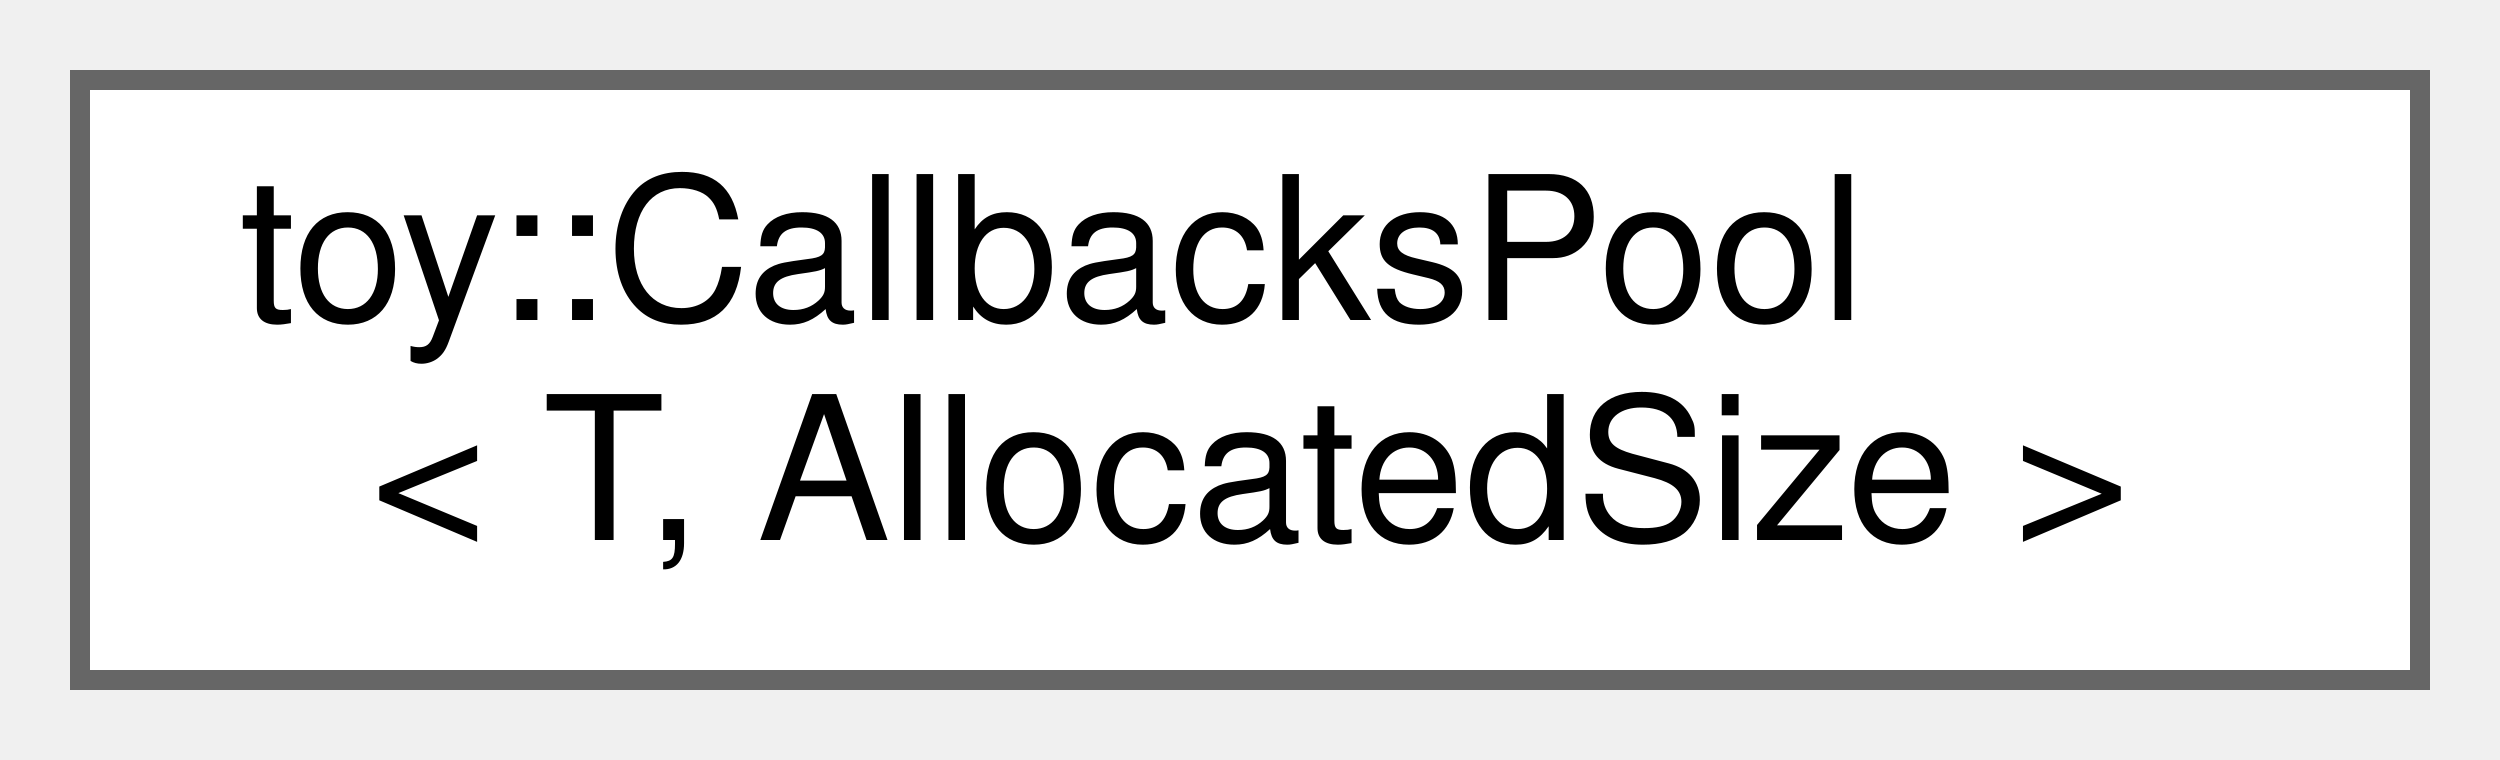
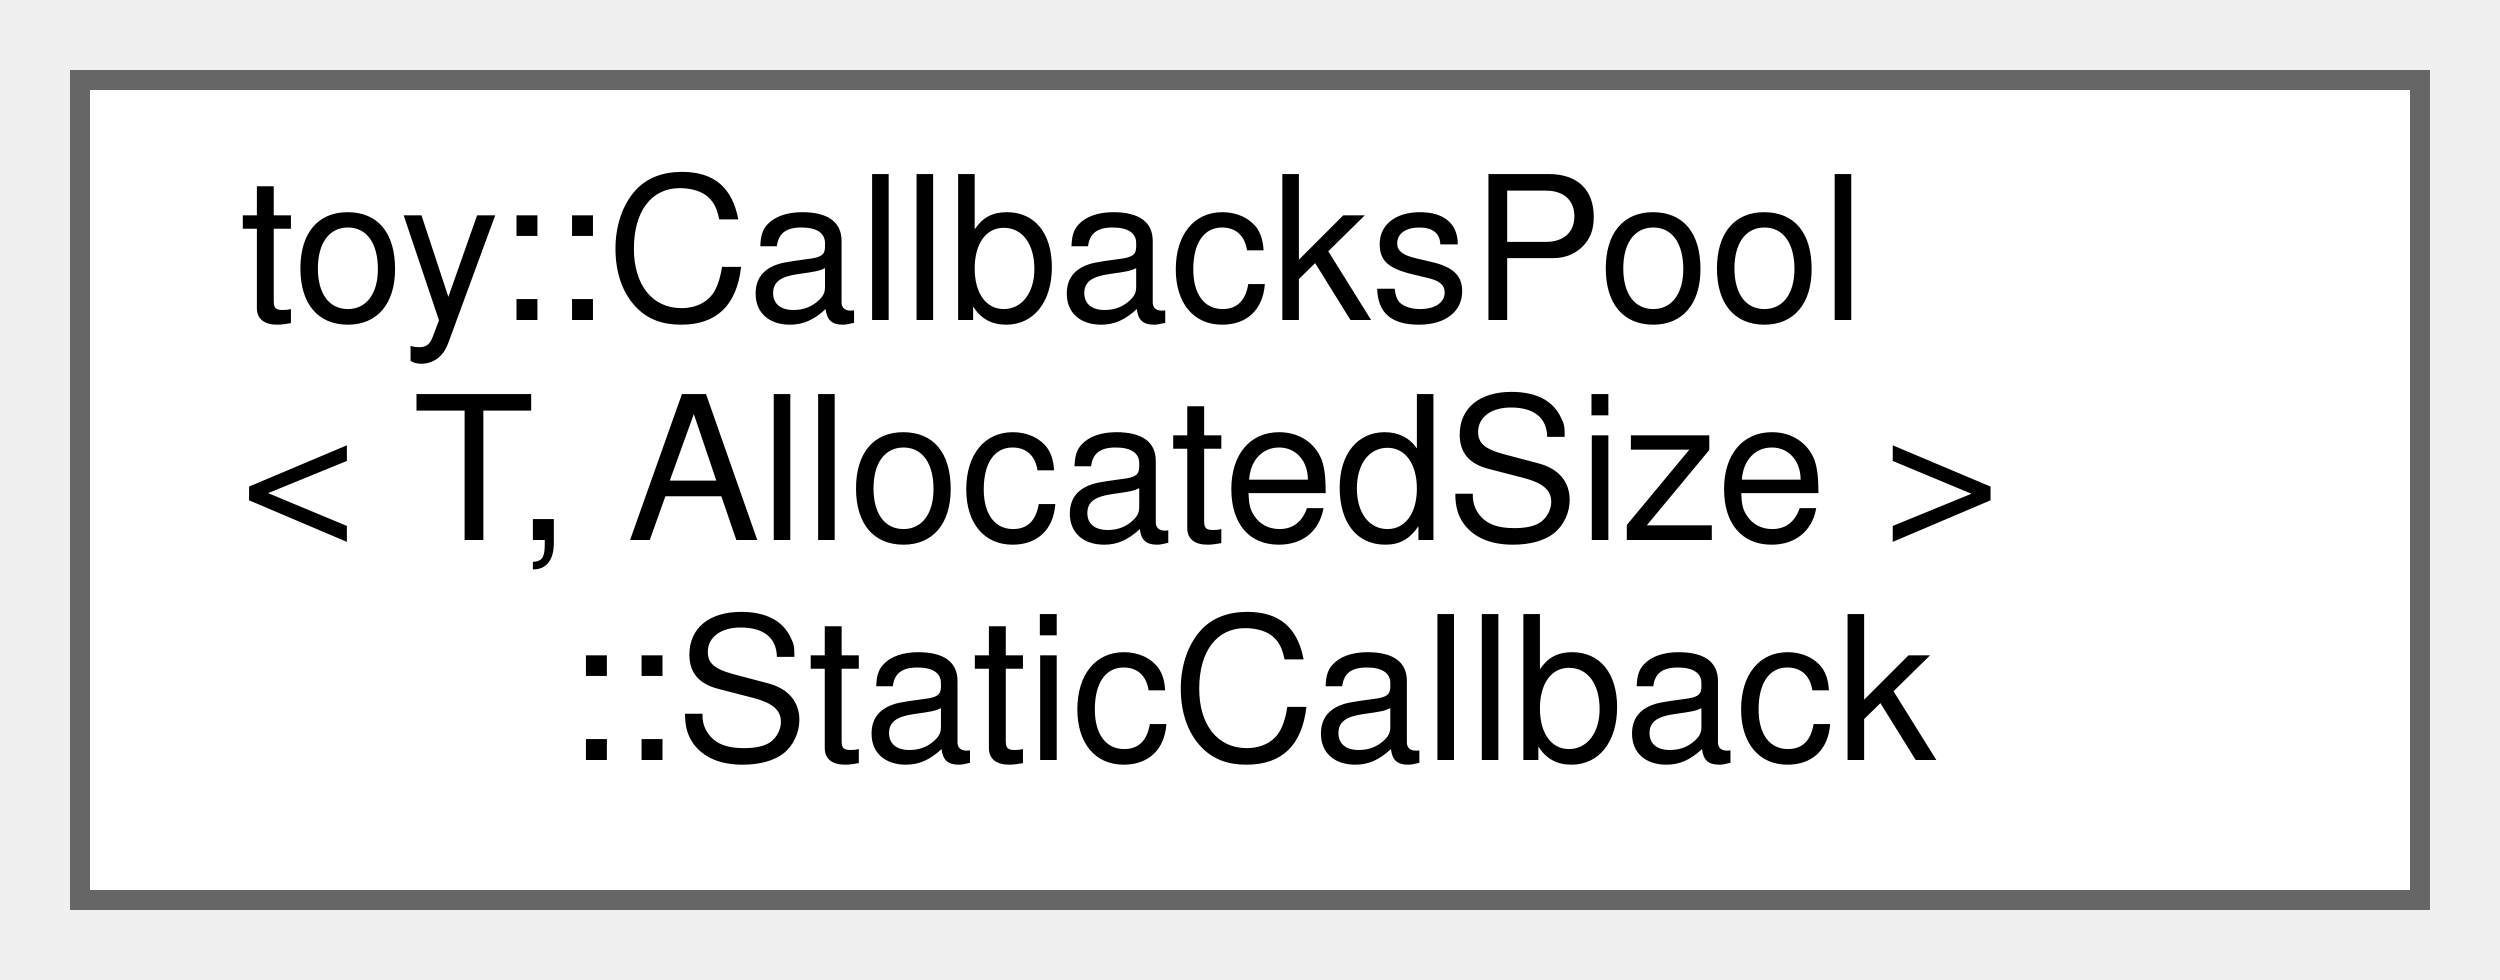
- <svg xmlns="http://www.w3.org/2000/svg" xmlns:xlink="http://www.w3.org/1999/xlink" width="125pt" height="38pt" viewBox="0.00 0.00 125.00 38.00">
-   <g id="graph0" class="graph" transform="scale(1 1) rotate(0) translate(4 34)">
+ <svg xmlns="http://www.w3.org/2000/svg" xmlns:xlink="http://www.w3.org/1999/xlink" width="125pt" height="49pt" viewBox="0.00 0.00 125.00 49.00">
+   <g id="graph0" class="graph" transform="scale(1 1) rotate(0) translate(4 45)">
    <g id="Node000000" class="node">
      <g id="a_Node000000">
-         <a xlink:href="d8/dc9/classtoy_1_1_callbacks_pool.html" target="_top" xlink:title="Fixed-capacity array of function pointers for observer-style notification.">
-           <polygon fill="white" stroke="#666666" points="117,-30 0,-30 0,0 117,0 117,-30" />
-           <text text-anchor="start" x="8" y="-18" font-family="Helvetica,sans-Serif" font-size="10.00">toy::CallbacksPool</text>
-           <text text-anchor="middle" x="58.5" y="-7" font-family="Helvetica,sans-Serif" font-size="10.00">&lt; T, AllocatedSize &gt;</text>
+         <a xlink:href="d7/d9f/structtoy_1_1_callbacks_pool_1_1_static_callback.html" target="_top" xlink:title="Internal structure to store a callback function pointer.">
+           <polygon fill="white" stroke="#666666" points="117,-41 0,-41 0,0 117,0 117,-41" />
+           <text text-anchor="start" x="8" y="-29" font-family="Helvetica,sans-Serif" font-size="10.00">toy::CallbacksPool</text>
+           <text text-anchor="start" x="8" y="-18" font-family="Helvetica,sans-Serif" font-size="10.00">&lt; T, AllocatedSize &gt;</text>
+           <text text-anchor="middle" x="58.5" y="-7" font-family="Helvetica,sans-Serif" font-size="10.00">::StaticCallback</text>
        </a>
      </g>
    </g>
  </g>
</svg>
